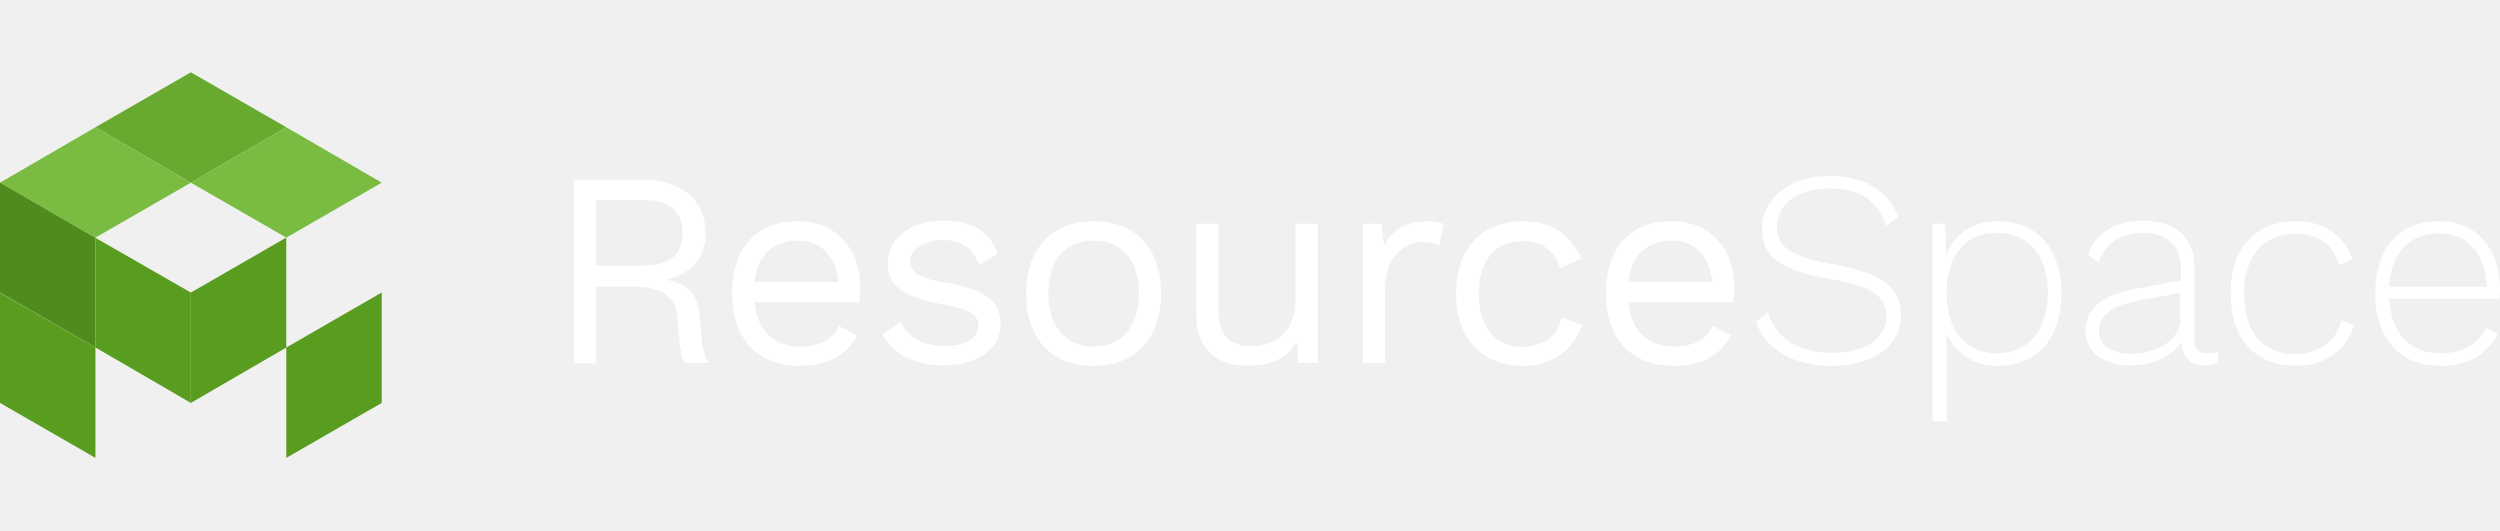
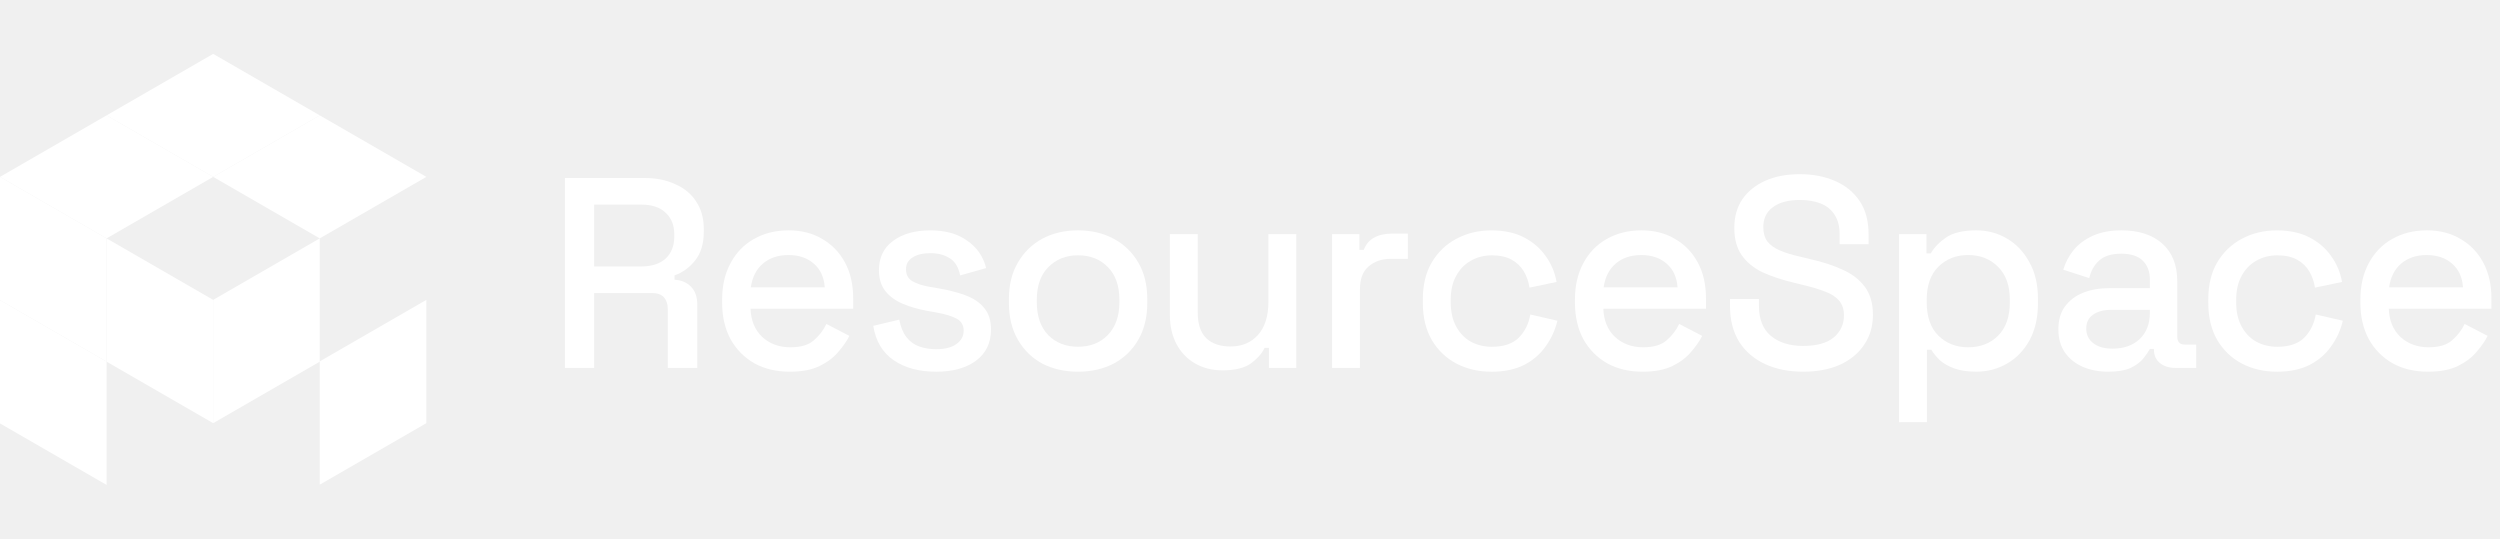
- <svg xmlns="http://www.w3.org/2000/svg" version="1.1" x="0px" y="0px" viewBox="0 0 518.7 110" xml:space="preserve" id="svg2" width="518.7" height="110">
-   <defs id="defs31" />
-   <style type="text/css" id="style4">
- 	.st0{fill:#FFFFFF;}
- 	.st1{fill:#599D20;}
- 	.st2{fill:#4F8C1D;}
- 	.st3{fill:#68AA30;}
- 	.st4{fill:#79BC41;}
- 	.st5{display:none;}
- 	.st6{display:inline;fill:none;stroke:#00FFFF;stroke-miterlimit:10;}
- 	.st7{display:inline;fill:none;stroke:#BE272D;stroke-miterlimit:10;}
- 	.st8{display:inline;}
- 	.st9{fill:none;stroke:#BE272D;stroke-miterlimit:10;}
- 	.st10{fill:#BE272D;}
- </style>
-   <g id="Backgrounds" transform="translate(-40.4,-25)" />
-   <g id="Layer_1" transform="translate(-40.4,-25)">
-     <path class="st0" d="m 178.8,83.1 0,-0.1 c 5.2,-1.3 8,-4.7 8,-9.6 0,-6.9 -5.1,-11.1 -12.9,-11.1 l -14.4,0 0,38.1 4.6,0 0,-15.9 8.1,0 c 5.9,0 8.6,2.4 8.8,6.8 0.3,5.4 0.8,7.7 1.4,9 l 5,0 0,-0.2 c -0.8,-1.2 -1.4,-2.4 -1.8,-9.3 -0.2,-4.1 -2.3,-7 -6.8,-7.7 z m -14.7,-3 0,-13.6 9.8,0 c 5.4,0 8.1,2.3 8.1,6.8 0,4.6 -2.7,6.8 -8.1,6.8 l -9.8,0 z m 41.8,-9.2 c -8.7,0 -13.6,5.7 -13.6,15 0,9.4 5.3,15 14,15 6.2,0 9.8,-2.4 12,-6.3 l -3.9,-2 c -1,2.8 -3.9,4.3 -8.1,4.3 -5.3,0 -8.8,-3.4 -9.4,-9.2 l 21.8,0 c 0.1,-0.8 0.2,-1.9 0.2,-3.2 -0.1,-7.6 -4.7,-13.6 -13,-13.6 z m -9,12.6 c 0.7,-5.4 3.9,-8.6 9,-8.6 4.9,0 7.9,3.3 8.5,8.6 l -17.5,0 z m 51.1,8.8 c 0,5 -4.7,8.5 -12.1,8.5 -5.3,0 -10.2,-2.1 -12.4,-6.5 l 3.8,-2.6 c 1.4,3.5 5,5.1 9.1,5.1 4.7,0 7,-1.9 7,-4.3 0,-2.1 -1.8,-3.4 -7.6,-4.4 -8.2,-1.5 -11.2,-3.8 -11.2,-8.6 0,-4.7 4.3,-8.7 11.4,-8.7 6.2,0 9.8,2.2 11.4,6.9 l -3.9,2.3 c -1.3,-3.8 -3.9,-5.2 -7.5,-5.2 -3.9,0 -6.8,2.1 -6.8,4.2 0,2.5 1.9,3.8 7.8,4.7 8.1,1.5 11,3.9 11,8.6 z m 19.3,-21.4 c -8.7,0 -14,5.7 -14,15 0,9.4 5.3,15 14,15 8.7,0 14,-5.7 14,-15 0,-9.4 -5.3,-15 -14,-15 z m 0,26 c -5.8,0 -9.4,-4.2 -9.4,-11 0,-6.9 3.5,-11 9.4,-11 5.9,0 9.4,4.2 9.4,11 0,6.8 -3.6,11 -9.4,11 z m 41.9,-25.5 4.6,0 0,28.9 -4,0 -0.3,-4.4 c -2,3.5 -5.7,5 -10.3,5 -5.7,0 -10.6,-2.9 -10.6,-10.6 l 0,-18.9 4.6,0 0,17.7 c 0,5.9 2.7,7.7 6.8,7.7 4.9,0 9.2,-2.9 9.2,-9.7 l 0,-15.7 z m 27.5,-0.5 c 1,0 2.3,0.1 3.2,0.6 L 339,76 c -0.9,-0.5 -2.1,-0.8 -3.6,-0.8 -3.5,0 -7.6,3.1 -7.6,9.5 l 0,15.6 -4.6,0 0,-28.9 3.8,0 0.6,4.7 c 1.5,-3.5 4.6,-5.2 9.1,-5.2 z m 27.7,20 4.3,1.5 c -2,5.3 -6.1,8.5 -12.2,8.5 -8.7,0 -14,-5.7 -14,-15 0,-9.4 5.3,-15 14,-15 5.9,0 9.8,2.9 12,7.7 l -4.4,2.1 C 362.9,77 360.4,75 356.4,75 c -5.8,0 -9.2,4.1 -9.2,11 0,6.9 3.5,11 9.2,11 4.4,-0.2 7.2,-2.3 8,-6.1 z m 22.8,-20 c -8.7,0 -13.6,5.7 -13.6,15 0,9.4 5.3,15 14,15 6.2,0 9.8,-2.4 12,-6.3 l -3.9,-2 c -1,2.8 -3.9,4.3 -8.1,4.3 -5.3,0 -8.8,-3.4 -9.4,-9.2 l 21.8,0 c 0.1,-0.8 0.2,-1.9 0.2,-3.2 0,-7.6 -4.6,-13.6 -13,-13.6 z m -9,12.6 c 0.7,-5.4 3.9,-8.6 9,-8.6 4.9,0 7.9,3.3 8.5,8.6 l -17.5,0 z m 56.6,7 c 0,6.2 -5.8,10.4 -14.3,10.4 -8,0 -13.7,-3.3 -15.8,-9.1 l 2.5,-2 c 1.6,5.5 6.5,8.4 13.3,8.4 6.5,0 11.3,-2.7 11.3,-7.6 0,-4 -2.9,-6.2 -11.5,-7.7 C 409.6,81.1 406,78.2 406,72.4 c 0,-5.8 5.3,-10.9 13.9,-10.9 7.1,0 12,2.8 14.4,8.4 l -2.5,2 c -2,-5.5 -5.6,-7.8 -11.8,-7.8 -6.9,0 -10.9,3.5 -10.9,7.9 0,4.2 2.8,6.4 12.1,7.9 10,1.9 13.6,4.9 13.6,10.6 z m 20.1,-19.6 c -5.2,0 -9.1,2.7 -10.7,7 l -0.2,-6.5 -2.6,0 0,41 2.9,0 0,-18.3 c 1.7,4.2 5.6,6.8 10.6,6.8 8.1,0 13.2,-5.6 13.2,-15 0,-9.4 -5.1,-15 -13.2,-15 z m -0.3,27.4 c -6.2,0 -10.3,-4.7 -10.3,-12.2 l 0,-0.6 c 0,-7.6 4.1,-12.2 10.3,-12.2 6.7,0 10.7,4.7 10.7,12.5 -0.1,7.8 -4,12.5 -10.7,12.5 z m 41.1,-3 0,-14.9 c 0,-6.4 -4.2,-9.6 -10.7,-9.6 -5.7,0 -9.8,2.5 -11.4,7 l 2.2,1.6 c 1.6,-4.2 4.7,-6.1 9.2,-6.1 5.1,0 7.9,2.8 7.9,7.4 l 0,2.5 -8.8,1.6 c -7.5,1.3 -11,4.3 -11,8.7 0,4.8 3.9,7.3 9.4,7.3 4.1,0 8.6,-1.7 10.5,-4.9 0.3,3.9 2.4,4.9 4.7,4.9 1.2,0 2.2,-0.2 2.8,-0.6 l 0.2,-2.3 c -0.6,0.3 -1.4,0.4 -2.3,0.4 -1.8,0.1 -2.7,-0.9 -2.7,-3 z m -2.9,-4.2 c 0,4.8 -5.5,7.3 -10.1,7.3 -4.2,0 -6.8,-1.7 -6.8,-4.8 0,-3.2 2.7,-5.3 8.9,-6.4 l 7.9,-1.4 0,5.3 z m 33.3,0.4 2.7,0.9 c -1.5,5.3 -6.1,8.5 -12,8.5 -8.5,0 -13.6,-5.7 -13.6,-15 0,-9.4 5.1,-15 13.6,-15 5.8,0 9.9,2.9 11.7,7.8 l -2.7,1.3 c -1.3,-4.2 -4.4,-6.5 -9.1,-6.5 -6.7,0 -10.7,4.7 -10.7,12.5 0,7.8 3.9,12.5 10.6,12.5 5,-0.2 8.7,-2.7 9.5,-7 z m 33,-6.3 c 0,-8.4 -4.6,-14.3 -12.6,-14.3 -8.4,0 -13.3,5.7 -13.3,15 0,9.4 5.1,15 13.6,15 5.8,0 9.7,-2.5 11.8,-6.6 L 556.2,93 c -1.4,3.4 -4.9,5.3 -9.4,5.3 -6.4,0 -10.3,-4.2 -10.7,-11.3 l 22.9,0 c 0,-0.4 0.1,-1.1 0.1,-1.8 z m -23,-0.7 c 0.4,-7 4.2,-11.1 10.4,-11.1 6,0 9.5,4.2 9.9,11.1 l -20.3,0 z" id="path8" style="fill:#ffffff" />
-     <g id="g10">
-       <polygon class="st1" points="60.2,97.1 60.2,74.3 60.3,74.4 80,85.7 80,108.6 " id="polygon12" style="fill:#599d20" />
-       <polygon class="st2" points="40.4,85.7 40.4,62.9 40.5,62.9 60.2,74.3 60.2,97.1 " id="polygon14" style="fill:#4f8c1d" />
-       <polygon class="st1" points="40.4,108.6 40.4,85.7 40.5,85.8 60.2,97.1 60.2,120 " id="polygon16" style="fill:#599d20" />
-       <polygon class="st1" points="99.8,97.1 99.8,74.3 99.6,74.4 80,85.7 80,108.6 " id="polygon18" style="fill:#599d20" />
-       <polygon class="st1" points="119.6,108.6 119.6,85.7 119.4,85.8 99.8,97.1 99.8,120 " id="polygon20" style="fill:#599d20" />
-       <polygon class="st3" points="60.2,51.4 80,62.9 99.8,51.4 80,40 " id="polygon22" style="fill:#68aa30" />
-       <polygon class="st4" points="40.4,62.9 60.2,74.3 80,62.9 60.2,51.4 " id="polygon24" style="fill:#79bc41" />
-       <polygon class="st4" points="80,62.9 99.8,74.3 119.6,62.9 99.8,51.4 " id="polygon26" style="fill:#79bc41" />
+ <svg xmlns="http://www.w3.org/2000/svg" width="232" height="50" fill="none" version="1.1" viewBox="0 0 232 50">
+   <g transform="translate(-3.2847 5.9892)">
+     <g transform="translate(-28.9)" fill="#fff" stroke-width=".05">
+       <path d="m51.967-0.989 9.891 5.707-9.891 5.707-9.891-5.707z" />
+       <path d="m42.076 4.718 9.891 5.707-9.891 5.707-9.891-5.707z" />
+       <path d="m61.858 4.718 9.891 5.707-9.891 5.707-9.891-5.707z" />
+       <path d="m61.858 27.572-9.891 5.707v-11.439l9.891-5.707z" />
+       <path d="m71.75 33.279-9.891 5.707v-11.439l9.891-5.707z" />
+       <path d="m42.076 27.572 9.891 5.707v-11.439l-9.891-5.707z" />
+       <path d="m32.185 21.864 9.891 5.707v-11.439l-9.891-5.707z" />
+       <path d="m32.185 33.304 9.891 5.707v-11.439l-9.891-5.707z" />
+       <path d="m84.608 28.153v-17.624h7.386c1.089 0 2.043 0.193 2.864 0.579 0.838 0.369 1.483 0.906 1.935 1.611 0.469 0.705 0.703 1.544 0.703 2.518v0.277c0 1.108-0.268 1.997-0.804 2.669-0.519 0.655-1.156 1.116-1.909 1.385v0.403c0.636 0.034 1.147 0.252 1.533 0.655 0.385 0.386 0.578 0.948 0.578 1.687v5.841h-2.738v-5.463c0-0.453-0.117-0.814-0.352-1.083-0.234-0.269-0.611-0.403-1.131-0.403h-5.352v6.949zm2.713-9.416h4.372c0.971 0 1.725-0.243 2.261-0.73 0.536-0.504 0.804-1.183 0.804-2.039v-0.201c0-0.856-0.268-1.527-0.804-2.014-0.519-0.504-1.273-0.755-2.261-0.755h-4.372z" />
+       <path d="m105.48 28.505c-1.256 0-2.353-0.26-3.291-0.78-0.938-0.537-1.675-1.284-2.211-2.241-0.519-0.974-0.779-2.098-0.779-3.374v-0.302c0-1.292 0.26-2.417 0.779-3.374 0.519-0.974 1.239-1.72 2.161-2.241 0.938-0.537 2.018-0.806 3.241-0.806 1.189 0 2.228 0.269 3.115 0.806 0.904 0.52 1.608 1.25 2.111 2.19 0.502 0.94 0.754 2.039 0.754 3.298v0.982h-9.522c0.034 1.091 0.394 1.964 1.081 2.619 0.703 0.638 1.574 0.957 2.613 0.957 0.971 0 1.7-0.218 2.186-0.655 0.502-0.436 0.888-0.94 1.155-1.511l2.135 1.108c-0.234 0.47-0.578 0.965-1.03 1.486-0.436 0.52-1.013 0.957-1.734 1.309-0.72 0.352-1.641 0.529-2.764 0.529zm-3.618-7.83h6.859c-0.067-0.94-0.402-1.67-1.005-2.19-0.603-0.537-1.39-0.806-2.362-0.806-0.971 0-1.767 0.269-2.387 0.806-0.603 0.52-0.971 1.25-1.105 2.19z" />
+       <path d="m119.05 28.505c-1.575 0-2.881-0.352-3.919-1.057-1.039-0.705-1.675-1.771-1.909-3.197l2.412-0.579c0.134 0.688 0.36 1.234 0.678 1.637 0.318 0.403 0.712 0.688 1.181 0.856 0.486 0.168 1.005 0.252 1.558 0.252 0.82 0 1.449-0.159 1.884-0.478 0.452-0.319 0.678-0.73 0.678-1.234 0-0.504-0.209-0.873-0.628-1.108-0.418-0.235-1.038-0.428-1.859-0.579l-0.854-0.151c-0.837-0.151-1.599-0.369-2.286-0.655-0.686-0.285-1.231-0.68-1.633-1.183s-0.603-1.15-0.603-1.939c0-1.175 0.435-2.081 1.306-2.719 0.871-0.655 2.027-0.982 3.467-0.982 1.39 0 2.529 0.319 3.417 0.957 0.904 0.621 1.491 1.469 1.759 2.543l-2.412 0.68c-0.151-0.755-0.469-1.284-0.955-1.586-0.486-0.319-1.089-0.478-1.809-0.478-0.704 0-1.256 0.134-1.658 0.403-0.402 0.252-0.603 0.613-0.603 1.083 0 0.504 0.192 0.873 0.578 1.108 0.402 0.235 0.938 0.411 1.608 0.529l0.879 0.151c0.888 0.151 1.7 0.361 2.437 0.629 0.737 0.269 1.315 0.655 1.733 1.158 0.436 0.504 0.653 1.175 0.653 2.014 0 1.242-0.46 2.207-1.382 2.895-0.921 0.688-2.161 1.032-3.718 1.032z" />
+       <path d="m132.22 28.505c-1.239 0-2.345-0.252-3.317-0.755-0.954-0.52-1.708-1.259-2.261-2.216-0.552-0.957-0.829-2.09-0.829-3.399v-0.378c0-1.309 0.276-2.434 0.829-3.374 0.553-0.957 1.307-1.695 2.261-2.216 0.971-0.52 2.077-0.78 3.317-0.78s2.345 0.26 3.316 0.78c0.972 0.52 1.734 1.259 2.286 2.216 0.553 0.94 0.829 2.065 0.829 3.374v0.378c0 1.309-0.276 2.442-0.829 3.399-0.552 0.957-1.315 1.695-2.286 2.216-0.971 0.504-2.077 0.755-3.316 0.755zm0-2.316c1.139 0 2.06-0.361 2.764-1.083 0.72-0.739 1.08-1.754 1.08-3.046v-0.227c0-1.292-0.352-2.3-1.055-3.021-0.704-0.739-1.633-1.108-2.789-1.108-1.122 0-2.043 0.369-2.764 1.108-0.704 0.722-1.055 1.729-1.055 3.021v0.227c0 1.292 0.352 2.308 1.055 3.046 0.72 0.722 1.641 1.083 2.764 1.083z" />
+       <path d="m145.62 28.379c-0.938 0-1.775-0.21-2.512-0.629-0.737-0.42-1.315-1.016-1.733-1.788-0.419-0.772-0.628-1.695-0.628-2.769v-7.452h2.588v7.276c0 1.074 0.268 1.872 0.804 2.392 0.536 0.504 1.281 0.755 2.236 0.755 1.055 0 1.901-0.352 2.538-1.057 0.653-0.722 0.98-1.754 0.98-3.097v-6.269h2.587v12.412h-2.537v-1.863h-0.402c-0.234 0.504-0.653 0.982-1.256 1.435-0.603 0.436-1.491 0.655-2.663 0.655z" />
+       <path d="m155.8 28.153v-12.412h2.538v1.46h0.402c0.201-0.52 0.519-0.898 0.955-1.133 0.452-0.252 1.005-0.378 1.658-0.378h1.482v2.341h-1.583c-0.838 0-1.524 0.235-2.06 0.705-0.536 0.453-0.804 1.158-0.804 2.115v7.301z" />
+       <path d="m170.58 28.505c-1.189 0-2.27-0.252-3.241-0.755-0.955-0.504-1.717-1.234-2.286-2.19-0.553-0.957-0.829-2.107-0.829-3.449v-0.327c0-1.343 0.276-2.484 0.829-3.424 0.569-0.957 1.331-1.687 2.286-2.19 0.972-0.52 2.052-0.78 3.241-0.78 1.189 0 2.202 0.218 3.039 0.655 0.838 0.436 1.507 1.016 2.01 1.737 0.519 0.722 0.855 1.519 1.005 2.392l-2.512 0.529c-0.084-0.554-0.259-1.058-0.527-1.511-0.268-0.453-0.645-0.814-1.131-1.083-0.486-0.269-1.097-0.403-1.834-0.403-0.72 0-1.373 0.168-1.959 0.504-0.57 0.319-1.022 0.789-1.357 1.41-0.335 0.604-0.502 1.343-0.502 2.216v0.227c0 0.873 0.167 1.62 0.502 2.241 0.335 0.621 0.787 1.091 1.357 1.41 0.586 0.319 1.239 0.478 1.959 0.478 1.089 0 1.918-0.277 2.487-0.831 0.57-0.571 0.93-1.292 1.081-2.165l2.512 0.579c-0.201 0.856-0.561 1.645-1.081 2.367-0.502 0.722-1.172 1.301-2.01 1.737-0.837 0.42-1.851 0.629-3.039 0.629z" />
+       <path d="m184.62 28.505c-1.256 0-2.354-0.26-3.291-0.78-0.938-0.537-1.675-1.284-2.211-2.241-0.519-0.974-0.778-2.098-0.778-3.374v-0.302c0-1.292 0.26-2.417 0.778-3.374 0.519-0.974 1.24-1.72 2.161-2.241 0.938-0.537 2.018-0.806 3.241-0.806 1.189 0 2.228 0.269 3.116 0.806 0.904 0.52 1.608 1.25 2.11 2.19 0.502 0.94 0.754 2.039 0.754 3.298v0.982h-9.522c0.033 1.091 0.393 1.964 1.08 2.619 0.703 0.638 1.574 0.957 2.613 0.957 0.971 0 1.7-0.218 2.186-0.655 0.502-0.436 0.888-0.94 1.156-1.511l2.135 1.108c-0.235 0.47-0.578 0.965-1.03 1.486-0.436 0.52-1.013 0.957-1.733 1.309-0.721 0.352-1.641 0.529-2.764 0.529zm-3.618-7.83h6.859c-0.067-0.94-0.402-1.67-1.005-2.19-0.603-0.537-1.39-0.806-2.361-0.806-0.972 0-1.767 0.269-2.387 0.806-0.603 0.52-0.972 1.25-1.106 2.19z" />
+       <path d="m199.51 28.505c-1.323 0-2.495-0.235-3.517-0.705-1.022-0.47-1.825-1.158-2.412-2.065-0.569-0.923-0.854-2.039-0.854-3.349v-0.629h2.688v0.629c0 1.242 0.368 2.174 1.105 2.795 0.754 0.621 1.75 0.932 2.99 0.932 1.256 0 2.203-0.26 2.839-0.78 0.637-0.537 0.955-1.225 0.955-2.065 0-0.554-0.151-1.007-0.452-1.36-0.302-0.352-0.729-0.629-1.281-0.831-0.553-0.218-1.215-0.42-1.985-0.604l-0.93-0.227c-1.122-0.269-2.102-0.596-2.94-0.982-0.82-0.403-1.457-0.932-1.909-1.586-0.453-0.655-0.679-1.494-0.679-2.518 0-1.041 0.251-1.93 0.754-2.669 0.519-0.739 1.231-1.309 2.135-1.712s1.968-0.604 3.191-0.604c1.223 0 2.311 0.21 3.266 0.629 0.971 0.42 1.733 1.041 2.286 1.863 0.553 0.822 0.829 1.855 0.829 3.097v0.906h-2.688v-0.906c0-0.755-0.159-1.368-0.477-1.838-0.302-0.47-0.728-0.814-1.281-1.032-0.552-0.218-1.197-0.327-1.934-0.327-1.072 0-1.909 0.227-2.512 0.68-0.587 0.436-0.879 1.049-0.879 1.838 0 0.537 0.126 0.982 0.377 1.334 0.268 0.336 0.653 0.613 1.155 0.831 0.502 0.218 1.131 0.411 1.884 0.579l0.93 0.227c1.139 0.252 2.144 0.579 3.015 0.982 0.871 0.386 1.558 0.915 2.06 1.586 0.502 0.671 0.754 1.536 0.754 2.593s-0.268 1.981-0.804 2.769c-0.519 0.789-1.265 1.41-2.236 1.863-0.971 0.436-2.119 0.655-3.442 0.655z" />
+       <path d="m208.42 33.188v-17.448h2.538v1.788h0.402c0.318-0.554 0.796-1.049 1.432-1.486 0.653-0.436 1.583-0.655 2.788-0.655 1.039 0 1.985 0.252 2.839 0.755 0.871 0.504 1.566 1.234 2.085 2.19 0.536 0.94 0.804 2.081 0.804 3.424v0.378c0 1.343-0.26 2.493-0.779 3.449-0.519 0.94-1.214 1.662-2.085 2.165-0.871 0.504-1.826 0.755-2.865 0.755-0.804 0-1.482-0.101-2.035-0.302-0.553-0.201-0.997-0.453-1.332-0.755-0.335-0.319-0.603-0.646-0.804-0.982h-0.402v6.722zm6.407-6.949c1.139 0 2.069-0.361 2.789-1.083 0.72-0.722 1.081-1.754 1.081-3.097v-0.227c0-1.326-0.368-2.35-1.106-3.072-0.72-0.722-1.641-1.083-2.764-1.083-1.105 0-2.026 0.361-2.764 1.083-0.72 0.722-1.08 1.746-1.08 3.072v0.227c0 1.343 0.36 2.375 1.08 3.097 0.737 0.722 1.658 1.083 2.764 1.083z" />
+       <path d="m227.85 28.505c-0.888 0-1.683-0.151-2.387-0.453-0.687-0.302-1.24-0.747-1.658-1.334-0.402-0.587-0.603-1.301-0.603-2.14 0-0.856 0.201-1.561 0.603-2.115 0.418-0.571 0.98-0.999 1.683-1.284 0.721-0.285 1.533-0.428 2.437-0.428h3.769v-0.806c0-0.722-0.218-1.301-0.653-1.737-0.435-0.436-1.105-0.655-2.01-0.655-0.888 0-1.566 0.21-2.035 0.629-0.469 0.42-0.778 0.965-0.929 1.637l-2.412-0.78c0.201-0.671 0.519-1.276 0.955-1.813 0.452-0.554 1.047-0.999 1.784-1.334 0.737-0.336 1.625-0.504 2.663-0.504 1.608 0 2.872 0.411 3.794 1.234 0.921 0.822 1.382 1.989 1.382 3.5v5.111c0 0.504 0.234 0.755 0.703 0.755h1.055v2.165h-1.935c-0.586 0-1.063-0.151-1.432-0.453-0.368-0.302-0.553-0.713-0.553-1.234v-0.076h-0.377c-0.134 0.252-0.335 0.546-0.603 0.881-0.268 0.336-0.662 0.629-1.181 0.881-0.519 0.235-1.206 0.352-2.06 0.352zm0.377-2.14c1.038 0 1.876-0.294 2.512-0.881 0.636-0.604 0.954-1.427 0.954-2.467v-0.252h-3.618c-0.687 0-1.239 0.151-1.658 0.453-0.419 0.285-0.628 0.713-0.628 1.284 0 0.571 0.218 1.024 0.653 1.36 0.435 0.336 1.03 0.504 1.784 0.504z" />
+       <path d="m243.47 28.505c-1.189 0-2.269-0.252-3.241-0.755-0.955-0.504-1.717-1.234-2.286-2.19-0.552-0.957-0.829-2.107-0.829-3.449v-0.327c0-1.343 0.276-2.484 0.829-3.424 0.57-0.957 1.332-1.687 2.286-2.19 0.971-0.52 2.052-0.78 3.241-0.78 1.189 0 2.203 0.218 3.04 0.655 0.837 0.436 1.507 1.016 2.01 1.737 0.519 0.722 0.854 1.519 1.005 2.392l-2.512 0.529c-0.084-0.554-0.26-1.058-0.528-1.511-0.268-0.453-0.645-0.814-1.131-1.083-0.486-0.269-1.097-0.403-1.834-0.403-0.72 0-1.373 0.168-1.96 0.504-0.569 0.319-1.021 0.789-1.357 1.41-0.335 0.604-0.502 1.343-0.502 2.216v0.227c0 0.873 0.168 1.62 0.502 2.241 0.335 0.621 0.787 1.091 1.357 1.41 0.587 0.319 1.24 0.478 1.96 0.478 1.089 0 1.918-0.277 2.487-0.831 0.569-0.571 0.93-1.292 1.08-2.165l2.512 0.579c-0.201 0.856-0.561 1.645-1.08 2.367-0.502 0.722-1.173 1.301-2.01 1.737-0.837 0.42-1.851 0.629-3.04 0.629z" />
+       <path d="m257.51 28.505c-1.256 0-2.353-0.26-3.291-0.78-0.938-0.537-1.675-1.284-2.211-2.241-0.519-0.974-0.779-2.098-0.779-3.374v-0.302c0-1.292 0.26-2.417 0.779-3.374 0.519-0.974 1.239-1.72 2.161-2.241 0.938-0.537 2.018-0.806 3.241-0.806 1.189 0 2.228 0.269 3.115 0.806 0.905 0.52 1.608 1.25 2.11 2.19 0.502 0.94 0.754 2.039 0.754 3.298v0.982h-9.522c0.034 1.091 0.394 1.964 1.081 2.619 0.703 0.638 1.574 0.957 2.613 0.957 0.971 0 1.7-0.218 2.185-0.655 0.502-0.436 0.888-0.94 1.156-1.511l2.135 1.108c-0.234 0.47-0.578 0.965-1.03 1.486-0.435 0.52-1.013 0.957-1.733 1.309-0.72 0.352-1.641 0.529-2.764 0.529zm-3.618-7.83h6.859c-0.066-0.94-0.402-1.67-1.005-2.19-0.603-0.537-1.39-0.806-2.361-0.806-0.971 0-1.767 0.269-2.387 0.806-0.603 0.52-0.971 1.25-1.105 2.19z" />
    </g>
  </g>
-   <g id="Guides" class="st5" style="display:none" transform="translate(-40.4,-25)" />
</svg>
